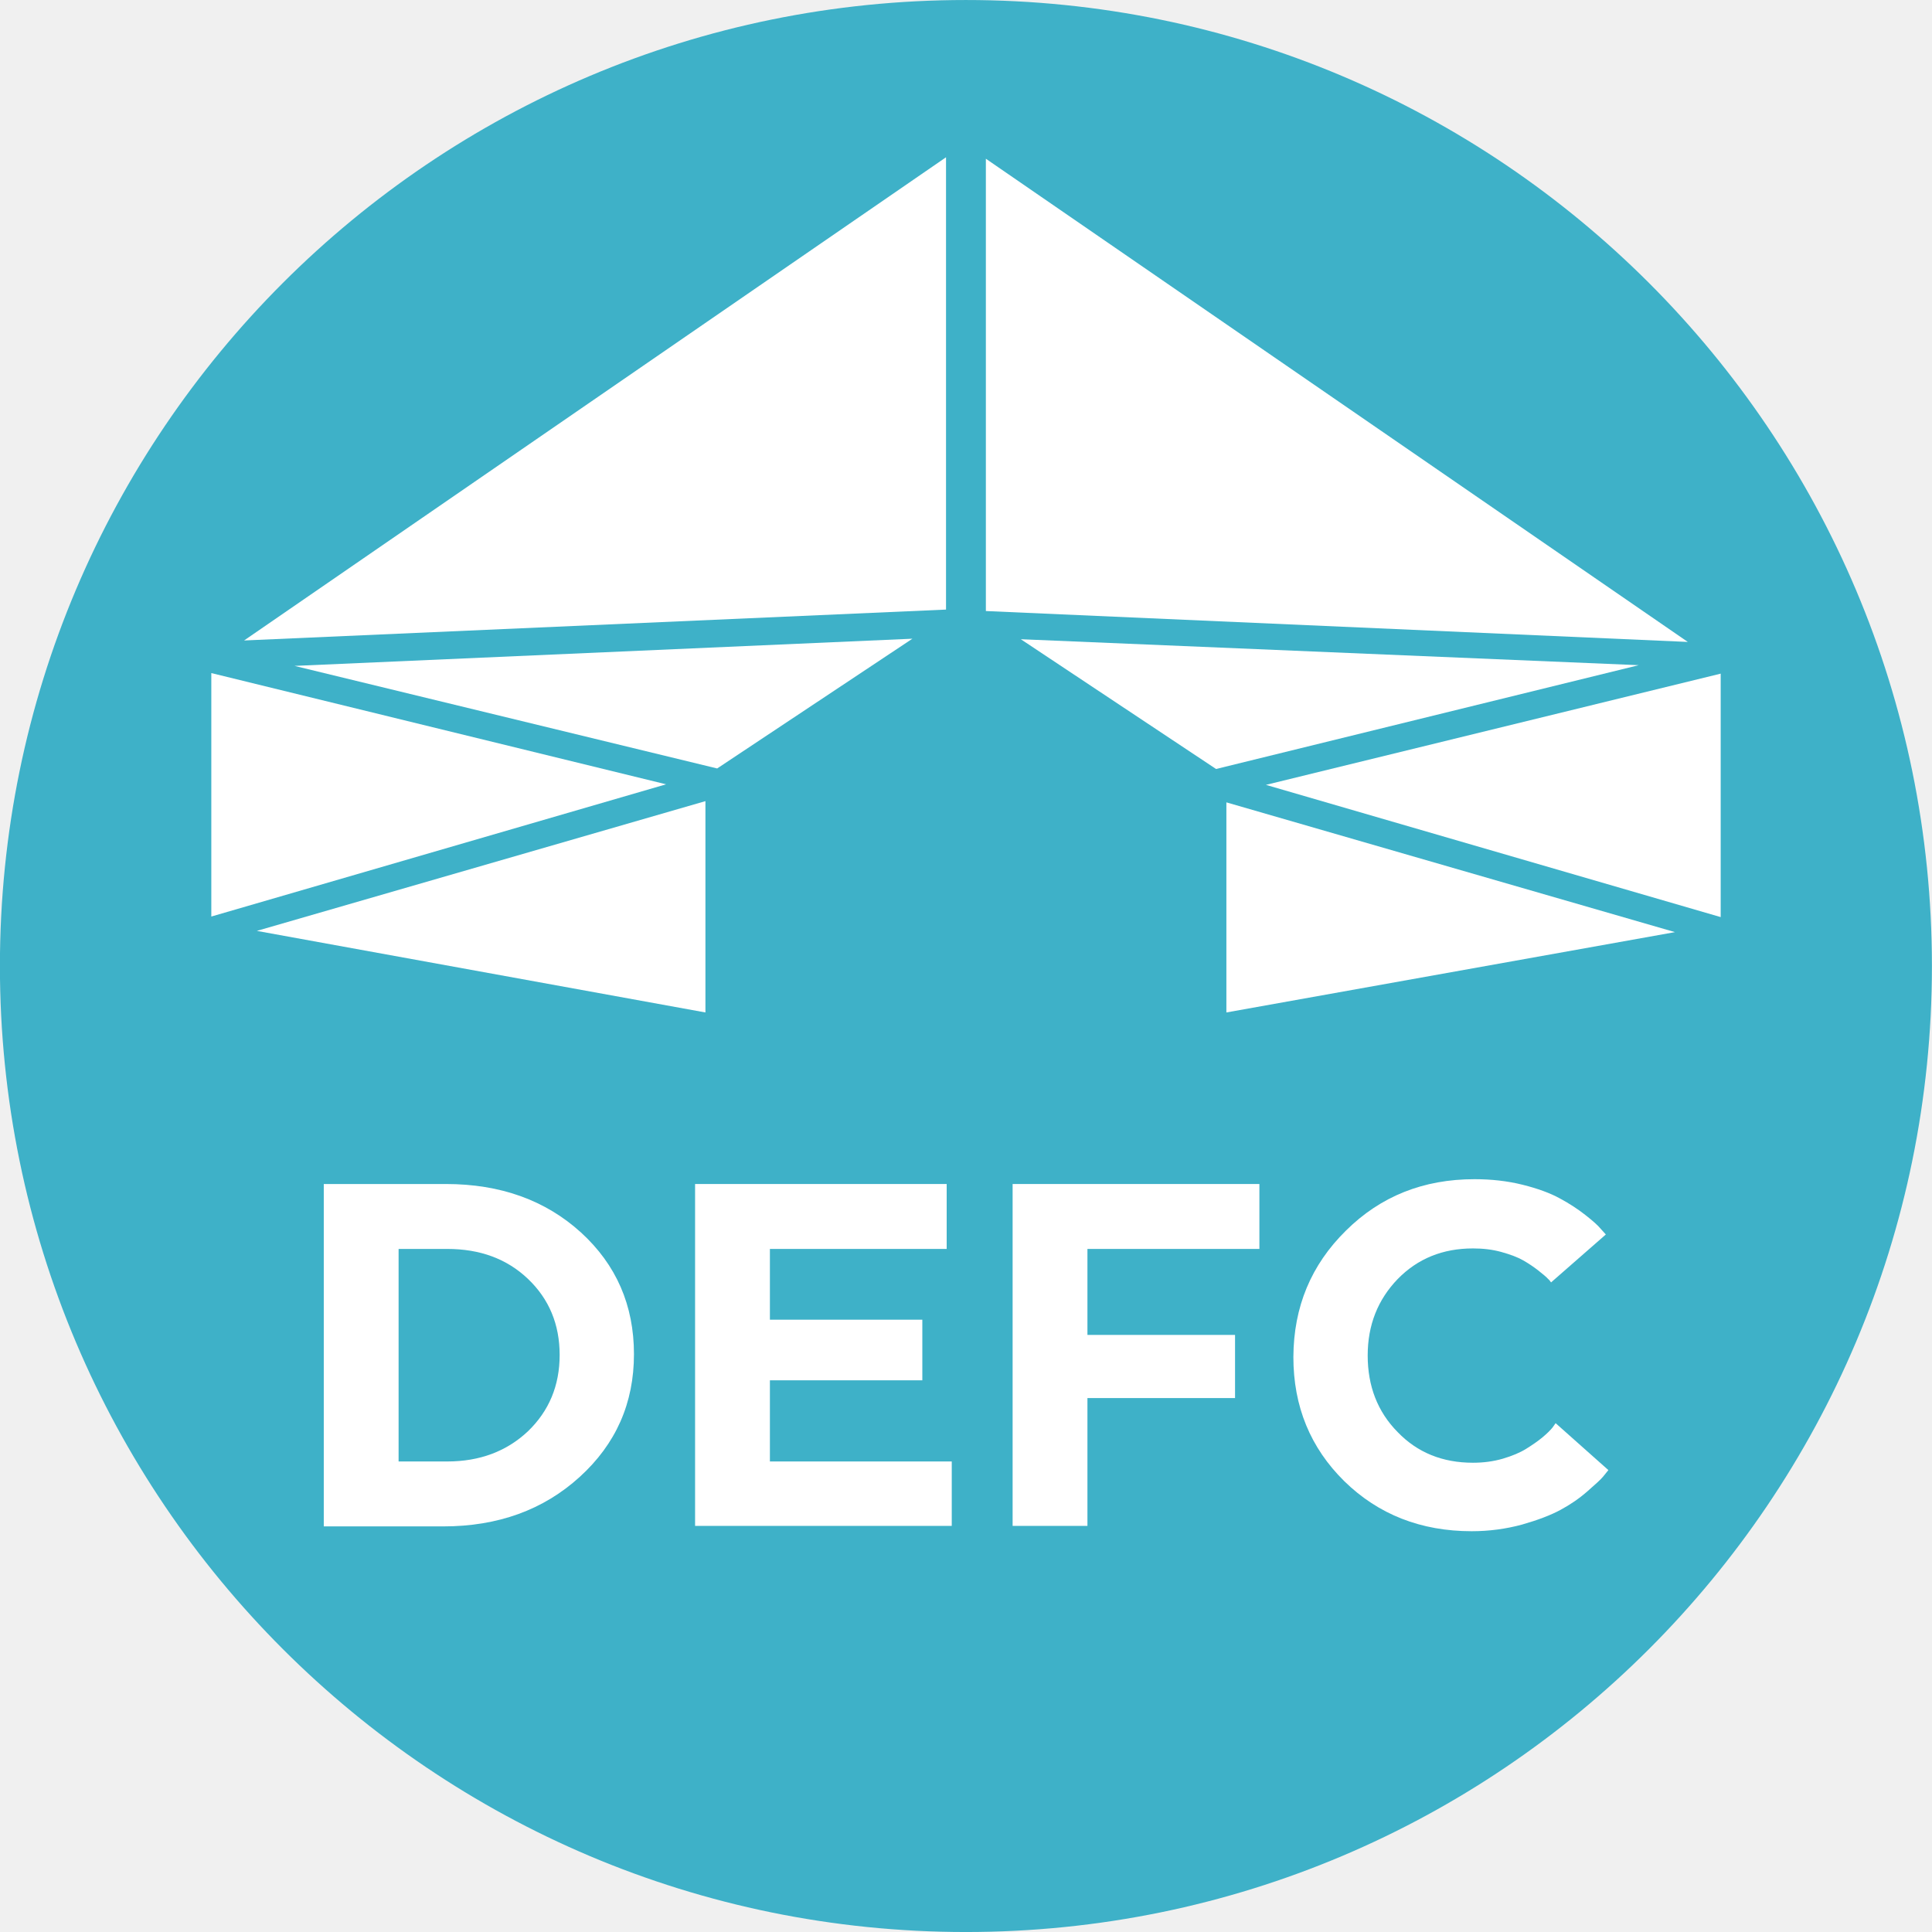
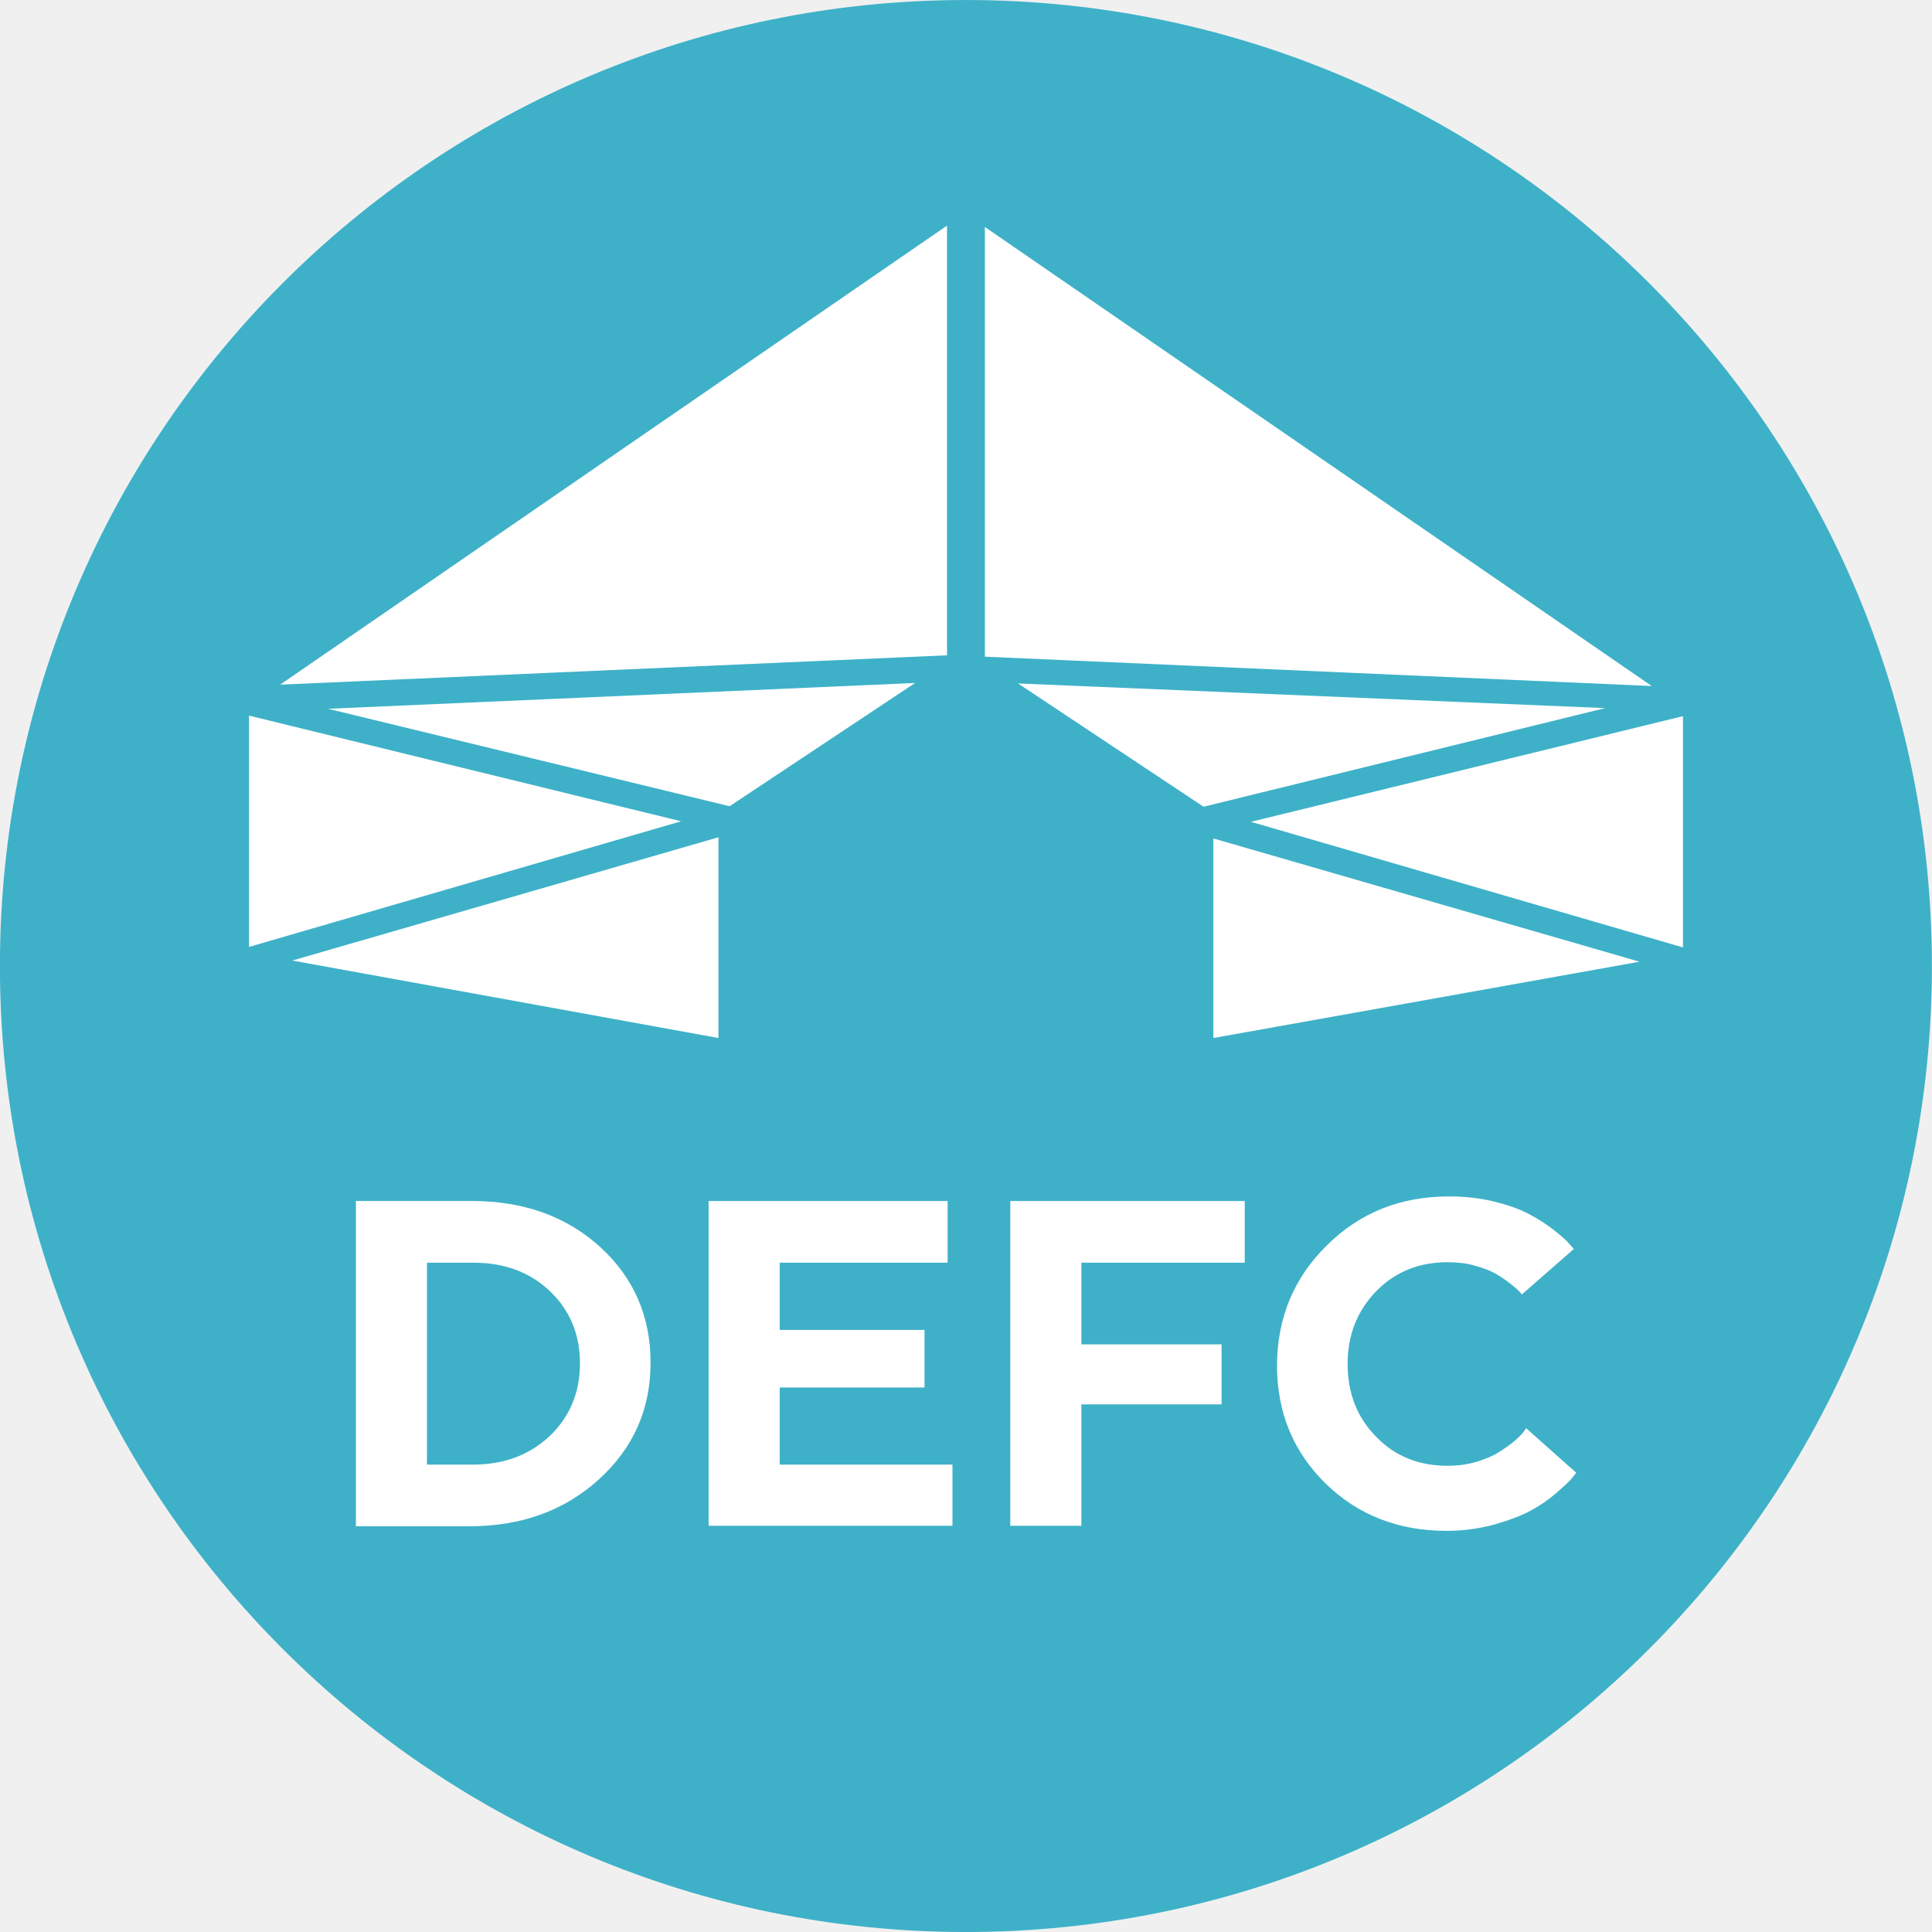
<svg xmlns="http://www.w3.org/2000/svg" width="256" height="256" viewBox="0 0 256 256" data-name="Instagram w/circle" version="1.1" id="svg4">
  <defs id="defs8" />
  <g id="g115" transform="matrix(62.5,0,0,62.5,-154.5106,-193.6853)">
    <circle style="fill:#3eb1c8;stroke-width:0.006;stroke-dasharray:none;stroke:none;stroke-opacity:1;fill-opacity:1" id="path3868" cx="4.52" cy="5.147" r="2.048" />
    <path d="m 11.346,5.138 a 1.656,1.656 0 0 0 -0.95,-0.949 2.766,2.766 0 0 0 -0.928,-0.172 c -0.527,-0.024 -0.685,-0.03 -2.02,-0.03 -1.335,0 -1.493,0.006 -2.02,0.03 a 2.766,2.766 0 0 0 -0.929,0.172 1.656,1.656 0 0 0 -0.949,0.95 2.766,2.766 0 0 0 -0.172,0.928 c -0.024,0.527 -0.03,0.685 -0.03,2.02 0,1.335 0.006,1.493 0.03,2.02 a 2.766,2.766 0 0 0 0.172,0.929 1.656,1.656 0 0 0 0.95,0.949 2.766,2.766 0 0 0 0.928,0.172 c 0.527,0.024 0.685,0.029 2.02,0.029 1.335,0 1.493,-0.005 2.02,-0.03 a 2.766,2.766 0 0 0 0.929,-0.171 1.656,1.656 0 0 0 0.949,-0.95 2.766,2.766 0 0 0 0.172,-0.928 c 0.024,-0.527 0.029,-0.685 0.029,-2.02 0,-1.335 -0.005,-1.493 -0.03,-2.02 a 2.766,2.766 0 0 0 -0.171,-0.929 z M 7.448,10.655 A 2.568,2.568 0 1 1 10.016,8.087 2.568,2.568 0 0 1 7.448,10.655 Z M 10.117,6.018 a 0.6,0.6 0 1 1 0.6,-0.6 0.6,0.6 0 0 1 -0.6,0.6 z m -1.002,2.069 a 1.667,1.667 0 1 1 -1.667,-1.667 1.667,1.667 0 0 1 1.667,1.667 z m -1.667,-9.6 a 9.6,9.6 0 1 0 9.6,9.6 9.6,9.6 0 0 0 -9.6,-9.6 z M 12.418,10.148 a 3.67,3.67 0 0 1 -0.233,1.214 2.556,2.556 0 0 1 -1.462,1.462 3.67,3.67 0 0 1 -1.213,0.233 c -0.534,0.024 -0.704,0.03 -2.062,0.03 -1.358,0 -1.528,-0.006 -2.062,-0.03 a 3.67,3.67 0 0 1 -1.213,-0.233 2.556,2.556 0 0 1 -1.462,-1.462 3.67,3.67 0 0 1 -0.233,-1.213 c -0.024,-0.534 -0.03,-0.704 -0.03,-2.062 0,-1.358 0.006,-1.528 0.03,-2.062 a 3.67,3.67 0 0 1 0.232,-1.213 2.556,2.556 0 0 1 1.463,-1.463 3.67,3.67 0 0 1 1.213,-0.232 c 0.534,-0.024 0.704,-0.03 2.062,-0.03 1.358,0 1.528,0.006 2.062,0.03 a 3.67,3.67 0 0 1 1.213,0.232 2.556,2.556 0 0 1 1.462,1.463 3.67,3.67 0 0 1 0.233,1.213 c 0.024,0.534 0.03,0.704 0.03,2.062 0,1.358 -0.006,1.528 -0.03,2.062 z" id="path2" style="fill:none" />
-     <g id="Logo_Simple_-_Cuadrdado" transform="matrix(0.005377,0,0,0.005377,2.92041,3.288984)">
+     <g id="Logo_Simple_-_Cuadrdado" transform="matrix(0.00510815,0,0,0.00510815,3.000398,3.441022)">
      <g id="g518">
        <g id="g506">
          <g id="g4201_16_" transform="matrix(4.872656,0,0,-4.872656,447.2652,886.8833)">
            <path id="path4203_16_" class="st9" d="M -91.8,134.8 V 115.1 L -55,125.8 Z" style="fill:#ffffff" />
          </g>
          <g id="g4205_16_" transform="matrix(4.872656,0,0,-4.872656,588.9781,984.1468)">
            <path id="path4207_16_" class="st9" d="m -80.9,127.3 v 17.1 l -36.3,-10.5 z" style="fill:#ffffff" />
          </g>
          <g id="g4209_16_" transform="matrix(4.872656,0,0,-4.872656,592.1414,914.2583)">
            <path id="path4211_16_" class="st9" d="m -80.6,132.7 15.8,10.5 -50,-2.2 z" style="fill:#ffffff" />
          </g>
          <g id="g4213_16_" transform="matrix(4.872656,0,0,-4.872656,456.7746,877.4362)">
            <path id="path4215_16_" class="st9" d="m -91.1,135.5 56.8,2.5 v 36.6 z" style="fill:#ffffff" />
          </g>
          <g id="g4217_16_" transform="matrix(4.872656,0,0,-4.872656,669.3404,739.1404)">
            <path id="path4219_16_" class="st9" d="M -74.7,146.1 V 109.5 L -17.9,107 Z" style="fill:#ffffff" />
          </g>
          <g id="g4221_16_" transform="matrix(4.872656,0,0,-4.872656,679.2163,876.9455)">
            <path id="path4223_16_" class="st9" d="m -73.9,135.5 15.8,-10.5 34.2,8.4 z" style="fill:#ffffff" />
          </g>
          <g id="g4225_16_" transform="matrix(4.872656,0,0,-4.872656,749.5462,918.7748)">
            <path id="path4227_16_" class="st9" d="m -68.5,132.3 36.8,-10.7 v 19.7 z" style="fill:#ffffff" />
          </g>
          <g id="g4229_16_" transform="matrix(4.872656,0,0,-4.872656,738.3465,984.1468)">
            <path id="path4231_16_" class="st9" d="m -69.4,127.3 36.3,6.5 -36.3,10.5 z" style="fill:#ffffff" />
          </g>
        </g>
        <g id="g516">
          <path class="st9" d="m 92.4,431.5 c 21.6,0 39.3,6.4 53.3,19.1 13.9,12.7 20.9,28.7 20.9,48 0,19.3 -7.1,35.4 -21.4,48.4 -14.3,13 -32.2,19.5 -53.8,19.5 H 44.3 v -135 z M 73.8,540.9 H 93 c 12.8,0 23.4,-4 31.8,-11.9 8.3,-8 12.5,-18 12.5,-30.1 0,-12.1 -4.2,-22.1 -12.5,-30 C 116.5,461 105.9,457.1 93,457.1 H 73.8 Z" id="path508" style="fill:#ffffff" />
          <path class="st9" d="M 190.7,566.3 V 431.5 h 99.2 v 25.6 H 220.2 V 485 h 60.1 v 23.9 h -60.1 v 32 h 71.7 v 25.4 z" id="path510" style="fill:#ffffff" />
          <path class="st9" d="m 345.4,515.8 v 50.5 H 315.9 V 431.5 h 97.3 v 25.6 H 345.4 V 491 h 58.2 v 24.9 h -58.2 z" id="path512" style="fill:#ffffff" />
          <path class="st9" d="m 447.3,449.9 c 13.7,-13.6 30.6,-20.3 50.7,-20.3 6.7,0 13,0.7 19,2.2 6,1.5 10.9,3.3 14.7,5.4 3.9,2.1 7.2,4.3 10,6.5 2.8,2.2 4.9,4 6.2,5.6 l 1.9,2.1 -21.6,18.9 c -0.3,-0.4 -0.6,-0.9 -1.2,-1.4 -0.5,-0.6 -1.7,-1.6 -3.7,-3.2 -1.9,-1.5 -4,-2.9 -6.1,-4.1 -2.1,-1.2 -5,-2.3 -8.6,-3.3 -3.6,-1 -7.3,-1.4 -11.2,-1.4 -11.9,0 -21.8,4 -29.7,12.1 -7.8,8.1 -11.8,18.1 -11.8,30.1 0,12.1 3.9,22.2 11.8,30.2 7.8,8.1 17.7,12.1 29.7,12.1 4.1,0 8,-0.5 11.8,-1.6 3.7,-1.1 6.8,-2.4 9.2,-3.9 2.4,-1.5 4.6,-3 6.4,-4.5 1.8,-1.5 3.1,-2.8 4,-3.9 l 1.2,-1.7 20.8,18.5 c -0.5,0.6 -1.2,1.5 -2.1,2.6 -0.9,1.1 -3,3 -6.2,5.8 -3.2,2.8 -6.7,5.2 -10.6,7.3 -3.9,2.1 -8.9,4 -15.2,5.8 -6.3,1.7 -12.9,2.6 -19.8,2.6 -20,0 -36.8,-6.6 -50.2,-19.7 -13.4,-13.2 -20.1,-29.5 -20.1,-49 0.1,-19.8 7,-36.3 20.7,-49.8 z" id="path514" style="fill:#ffffff" />
        </g>
      </g>
    </g>
  </g>
</svg>
